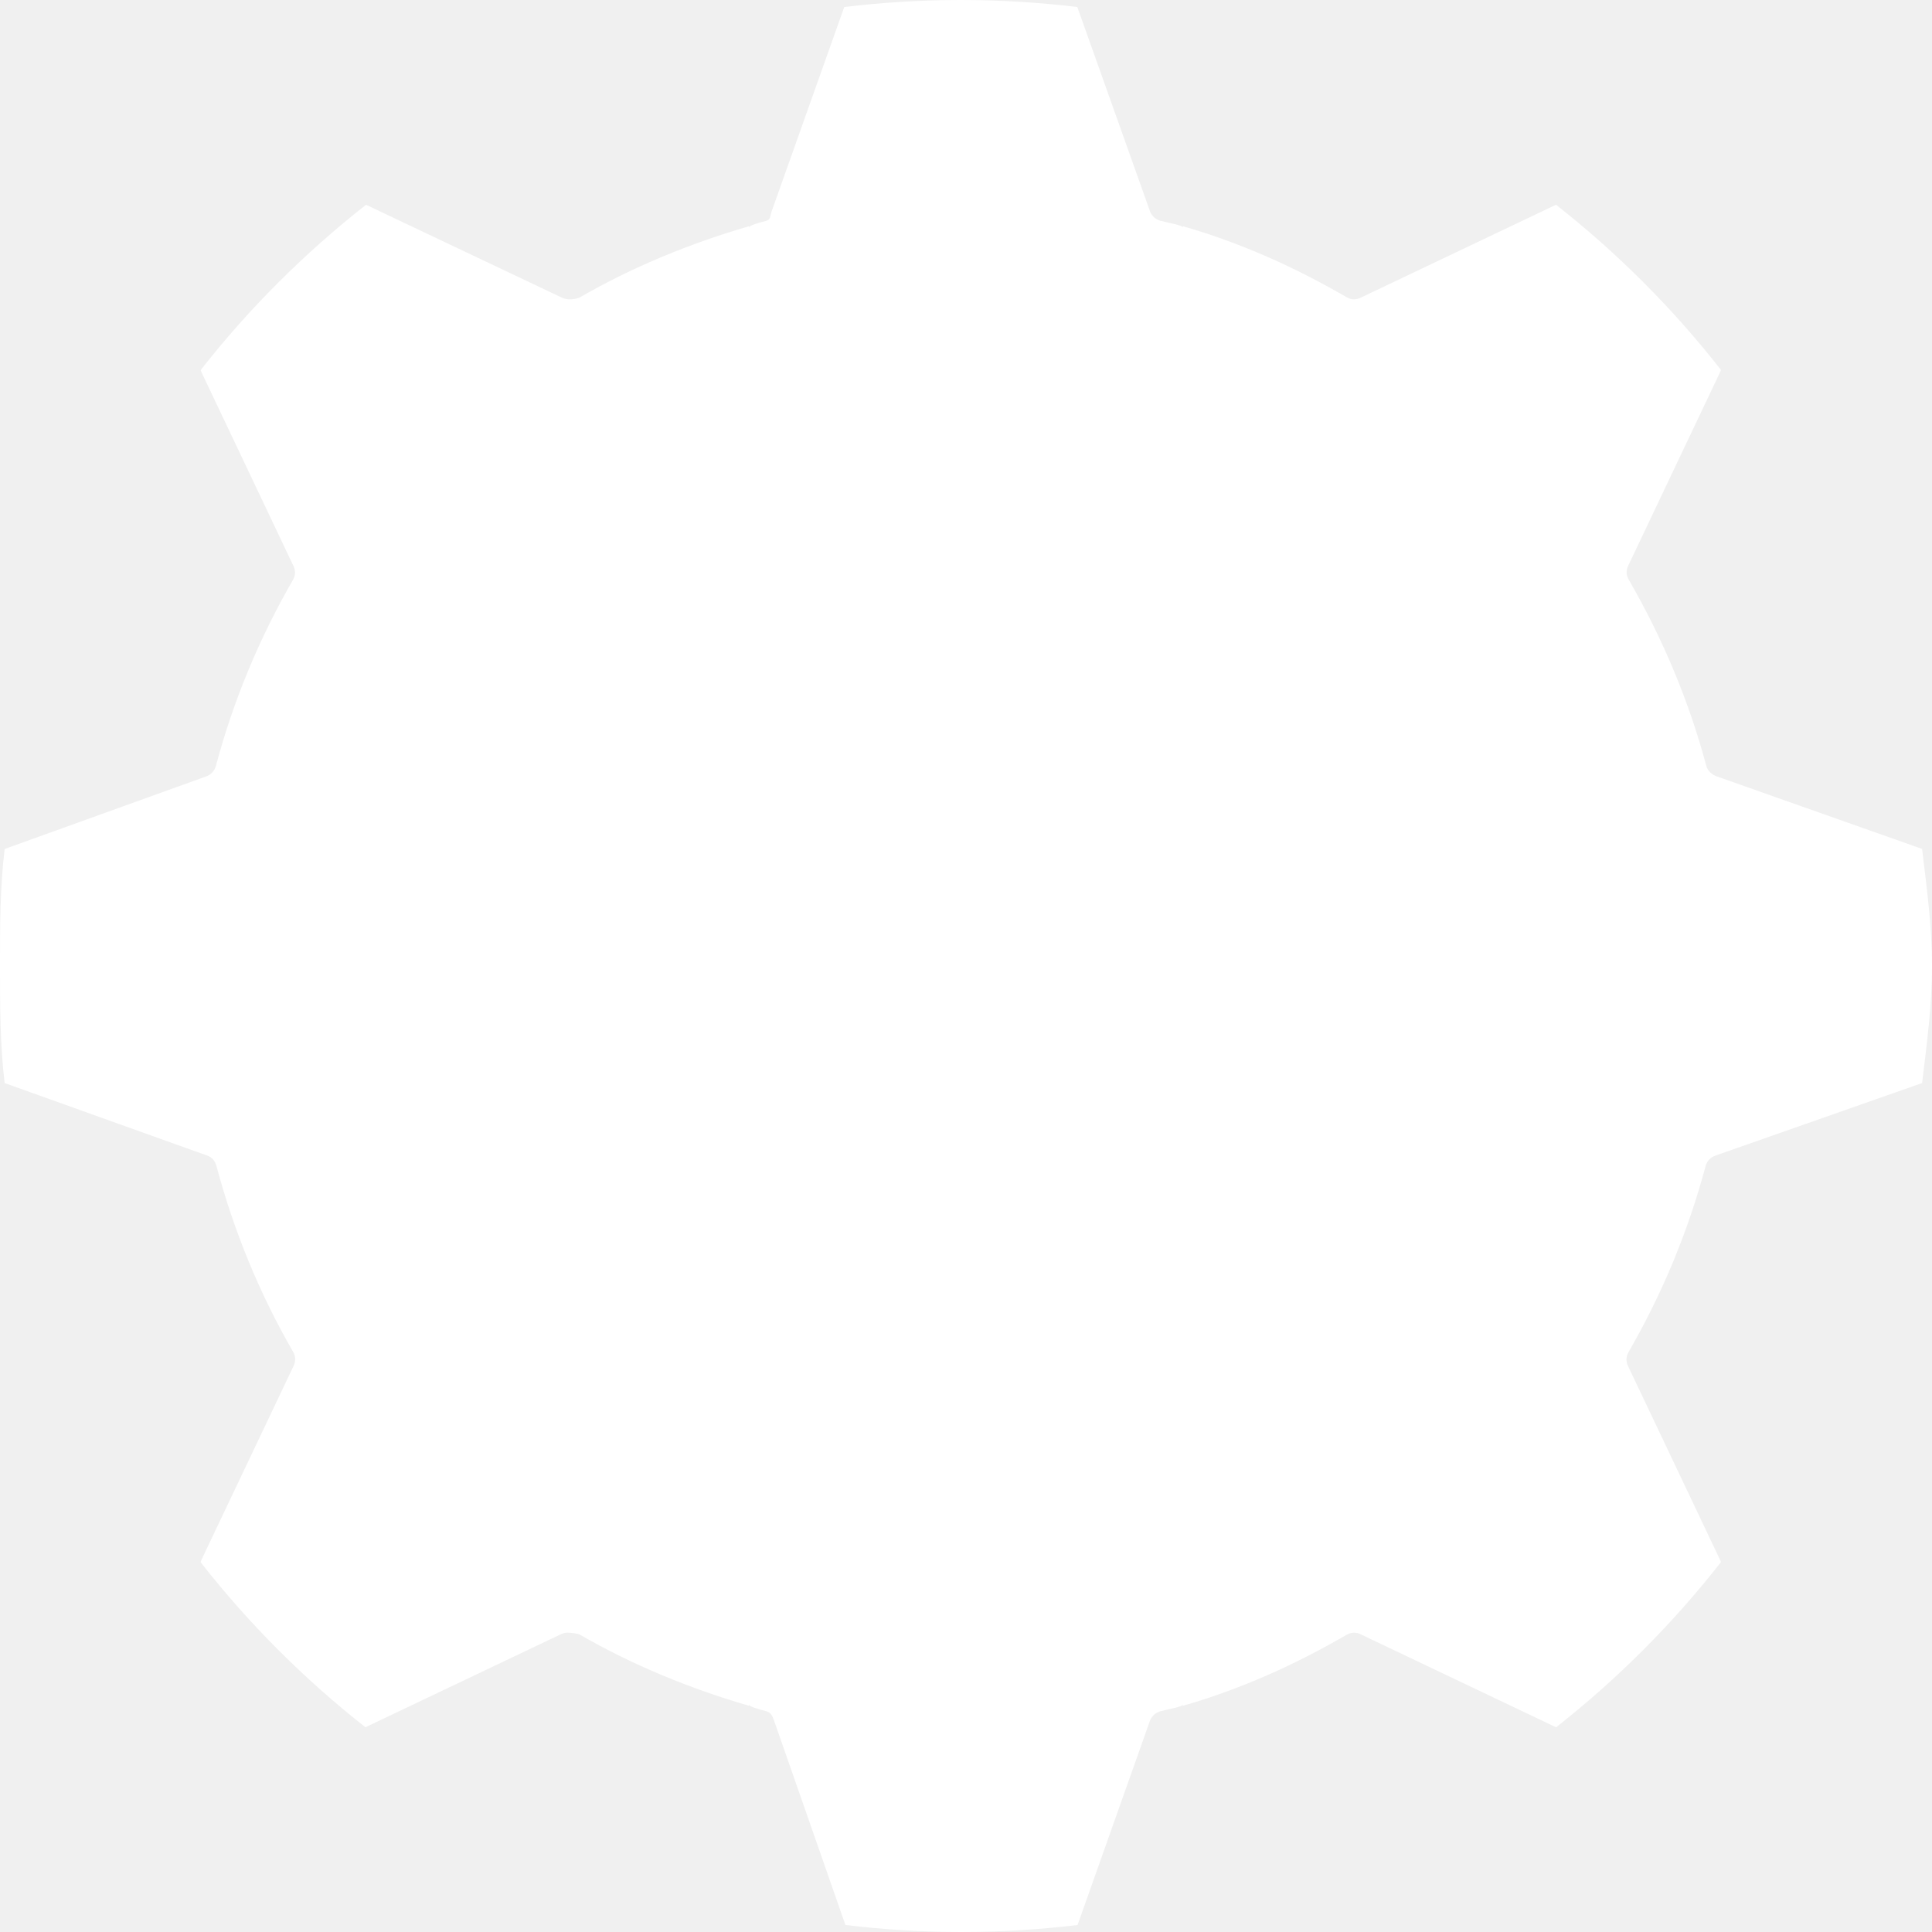
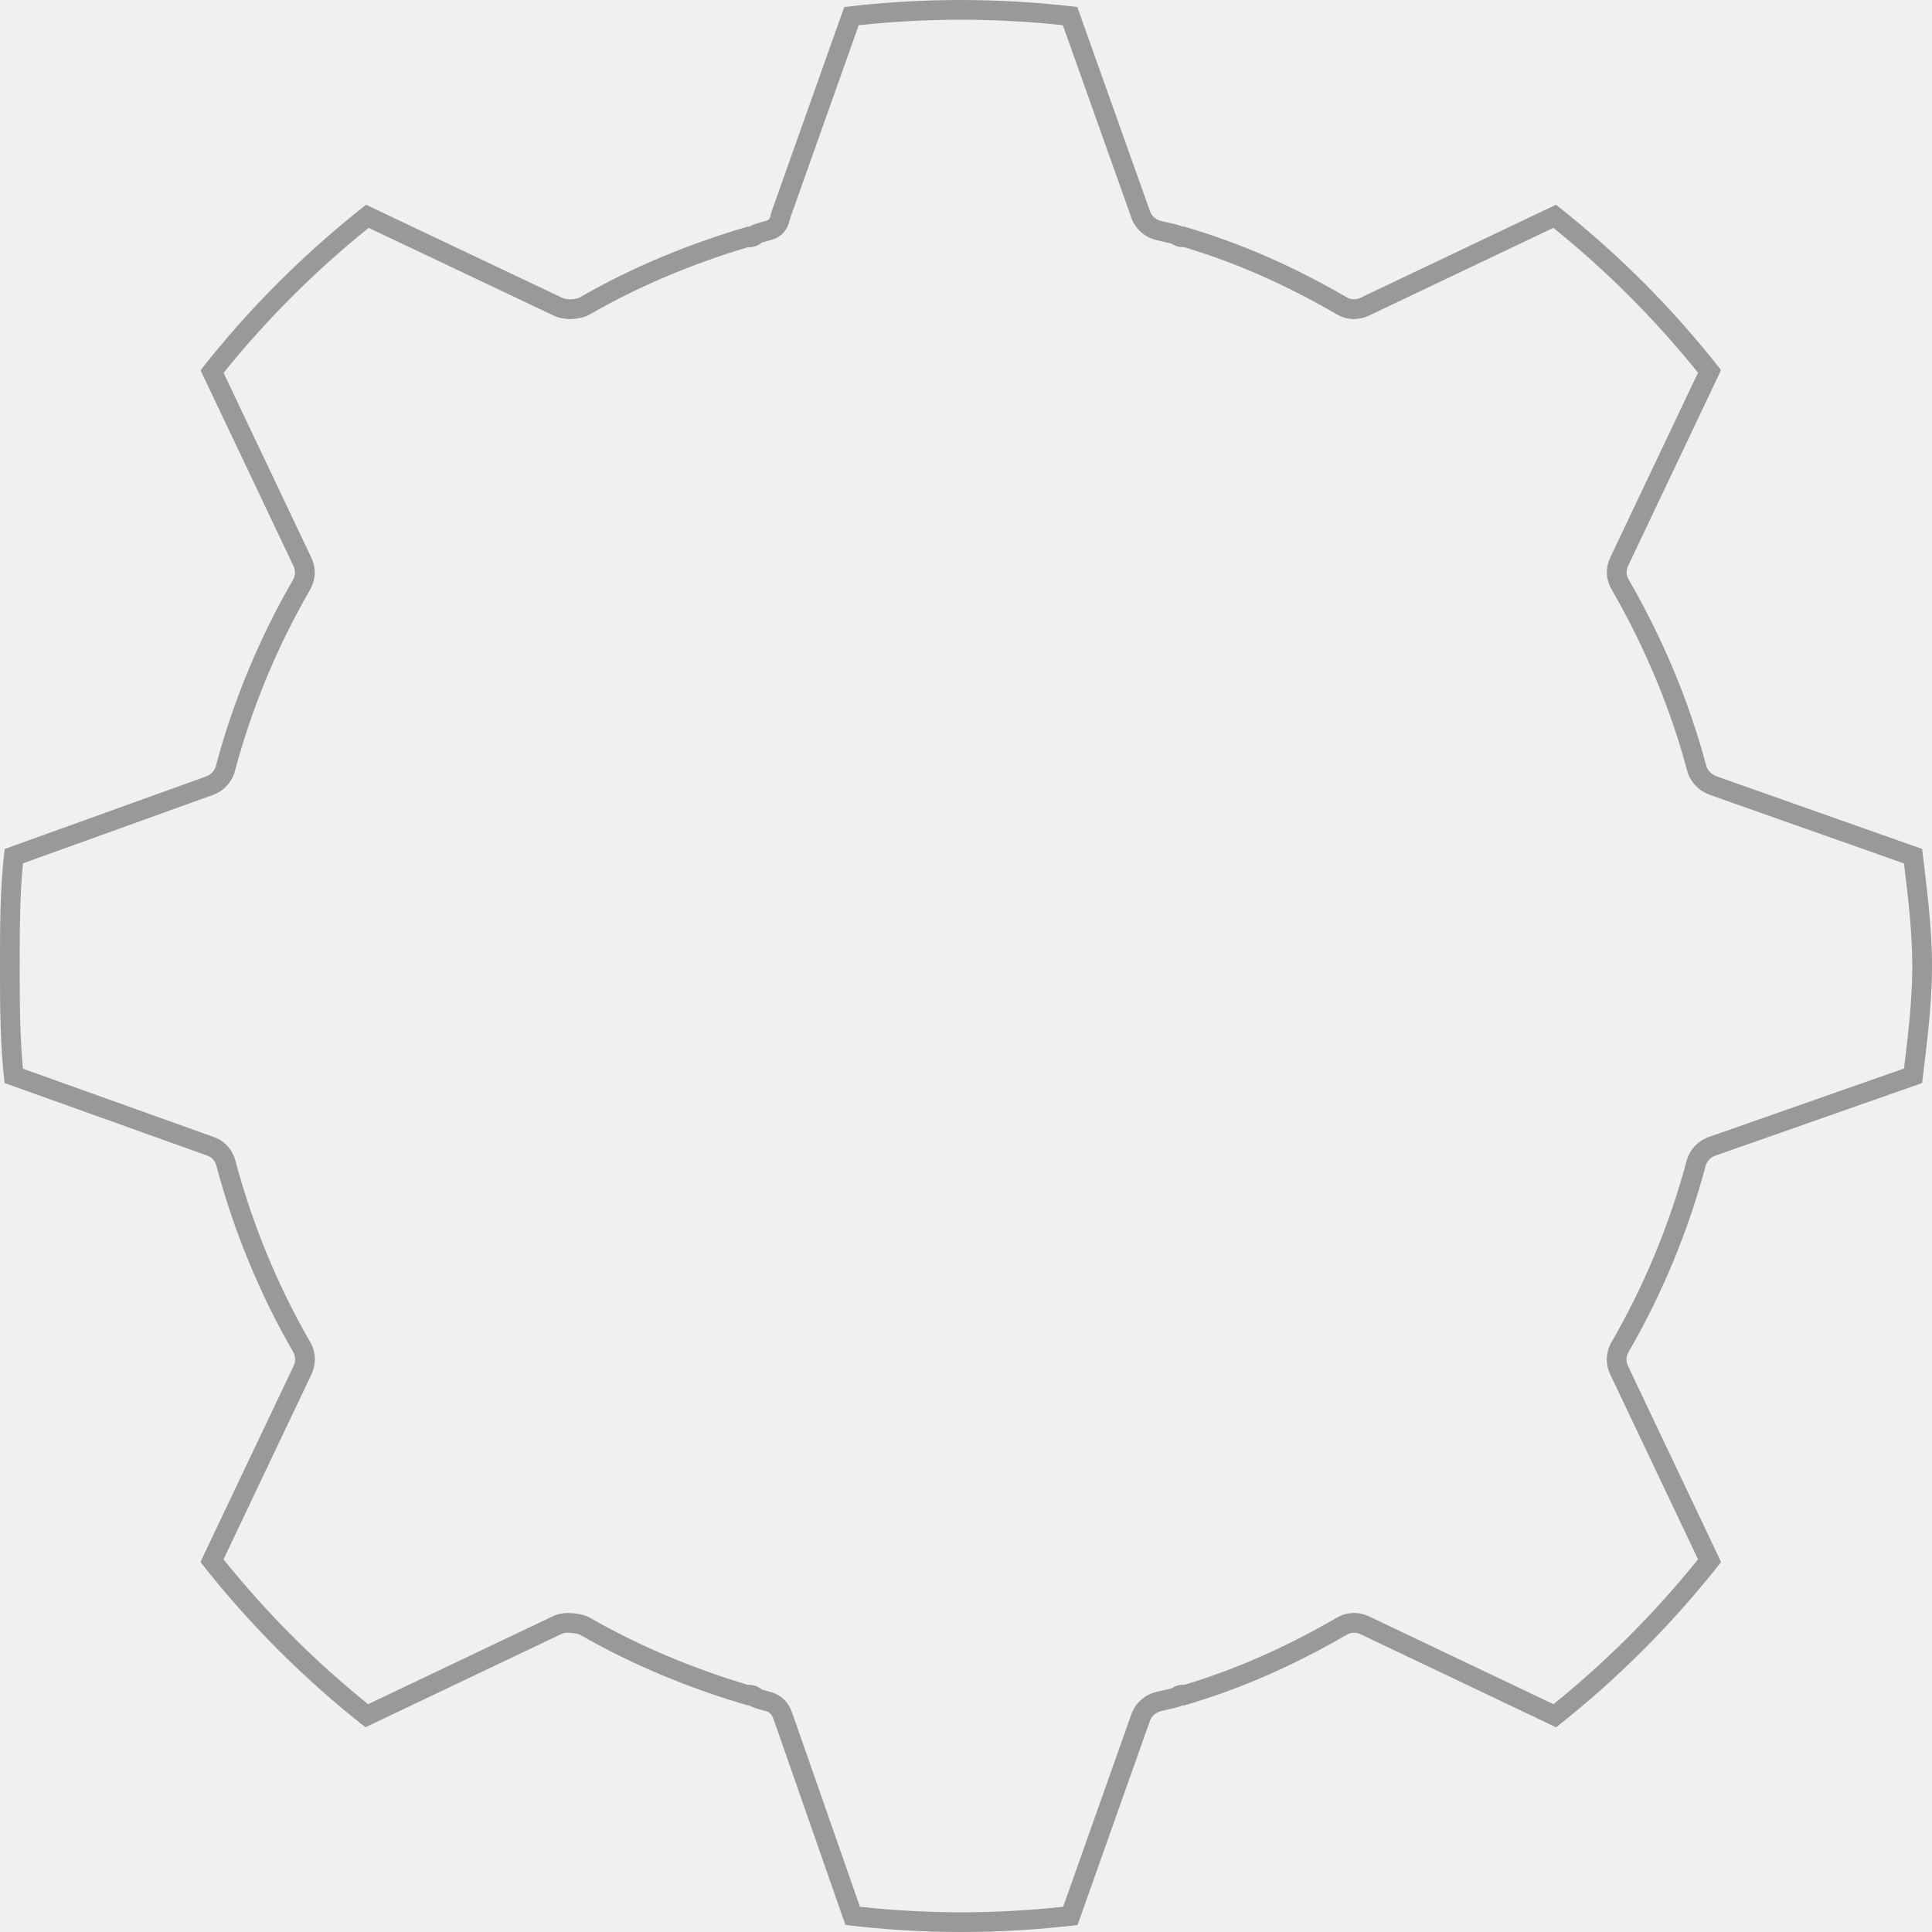
<svg xmlns="http://www.w3.org/2000/svg" version="1.1" id="Layer_1" x="0px" y="0px" width="98px" height="98px" viewBox="0 0 98 98" enable-background="new 0 0 98 98" xml:space="preserve">
-   <path fill="#FFFFFF" d="M97.498,43.062l-10.425-3.683c-0.236-0.085-0.455-0.282-0.52-0.526c-0.878-3.292-2.215-6.471-3.936-9.45  c-0.061-0.104-0.101-0.221-0.108-0.337c0-0.114,0.015-0.228,0.064-0.334l4.716-9.935c-0.004-0.005-0.01-0.01-0.014-0.016  l0.013-0.027c-2.438-3.114-5.248-5.925-8.36-8.368l-9.925,4.723c-0.104,0.049-0.217,0.073-0.33,0.073  c-0.133,0-0.244-0.034-0.362-0.104C65.678,13.555,63,12.343,60,11.474v0.063c0-0.111-0.758-0.237-1.133-0.337  c-0.242-0.064-0.449-0.246-0.534-0.484l-3.686-10.36C52.688,0.12,50.7,0,48.736,0c-1.966,0-3.952,0.12-5.912,0.356l-3.681,10.361  c-0.084,0.238-0.036,0.418-0.279,0.485C38.491,11.302,38,11.428,38,11.539v-0.064c-3,0.869-5.944,2.08-8.578,3.605  c-0.118,0.069-0.374,0.104-0.507,0.104c-0.111,0-0.287-0.025-0.391-0.075l-9.957-4.722c-3.11,2.443-5.934,5.254-8.375,8.369  l0.006,0.027c-0.004,0.005-0.013,0.01-0.017,0.016l4.716,9.935c0.051,0.106,0.068,0.222,0.068,0.335  c-0.008,0.116-0.038,0.231-0.098,0.335c-1.721,2.976-3.039,6.156-3.917,9.451c-0.066,0.244-0.247,0.441-0.484,0.526l-10.23,3.684  C-0.001,45.019,0,47.007,0,48.978C0,48.985,0,48.992,0,49s0,0.015,0,0.022c0,1.967,0,3.954,0.235,5.915l10.291,3.684  c0.236,0.085,0.389,0.281,0.454,0.525c0.878,3.292,2.181,6.472,3.902,9.45c0.061,0.104,0.083,0.22,0.09,0.337  c0,0.113-0.021,0.229-0.071,0.334l-4.721,9.936c0.004,0.005,0.008,0.011,0.012,0.016l-0.014,0.027  c2.438,3.113,5.247,5.925,8.359,8.368l9.925-4.724c0.104-0.049,0.217-0.073,0.33-0.073c0.133,0,0.512,0.034,0.63,0.104  C32.056,84.444,35,85.657,38,86.526v-0.064c0,0.112,0.491,0.238,0.865,0.338c0.243,0.064,0.316,0.246,0.401,0.483l3.618,10.361  C44.844,97.88,46.799,98,48.763,98c1.965,0,3.936-0.12,5.896-0.355l3.672-10.362c0.084-0.237,0.299-0.418,0.542-0.484  c0.373-0.1,1.127-0.225,1.127-0.337v0.065c3-0.869,5.677-2.081,8.311-3.605c0.118-0.069,0.24-0.104,0.374-0.104  c0.111,0,0.22,0.025,0.323,0.075l9.924,4.723c3.11-2.443,5.916-5.255,8.357-8.369l-0.013-0.027c0.004-0.005,0.008-0.011,0.012-0.016  l-4.718-9.936c-0.051-0.106-0.069-0.221-0.068-0.335c0.007-0.116,0.037-0.231,0.097-0.335c1.721-2.976,3.038-6.157,3.917-9.451  c0.066-0.244,0.247-0.44,0.484-0.525l10.498-3.685C97.734,52.981,98,50.993,98,49.022c0-0.008,0-0.015,0-0.022s0-0.015,0-0.022  C98,47.011,97.732,45.023,97.498,43.062z" />
+   <g>
+     <path fill="#999999" d="M48.736,1c1.716,0,3.456,0.094,5.177,0.279l3.478,9.773c0.195,0.547,0.651,0.963,1.22,1.115   c0.114,0.031,0.262,0.063,0.414,0.098c0.117,0.026,0.292,0.065,0.406,0.095c0.162,0.112,0.357,0.178,0.569,0.178   c0.021,0,0.042,0,0.062-0.002c2.633,0.792,5.104,1.88,7.742,3.406c0.277,0.162,0.562,0.241,0.868,0.241   c0.265,0,0.52-0.057,0.76-0.17l9.361-4.455c2.703,2.179,5.167,4.646,7.337,7.347l-4.463,9.402   c-0.107,0.228-0.159,0.477-0.159,0.759c0,0.02,0.001,0.039,0.002,0.059c0.016,0.266,0.1,0.536,0.24,0.778   c1.701,2.945,2.991,6.042,3.836,9.209c0.146,0.543,0.585,1.006,1.153,1.21l9.839,3.476C96.787,45.509,97,47.277,97,49.022   c0,1.704-0.211,3.468-0.42,5.178l-9.918,3.48c-0.544,0.196-0.96,0.646-1.112,1.208c-0.858,3.215-2.142,6.313-3.815,9.208   c-0.137,0.235-0.214,0.498-0.232,0.828c-0.002,0.28,0.054,0.541,0.165,0.771l4.464,9.401c-2.176,2.706-4.639,5.174-7.333,7.348   l-9.356-4.454c-0.239-0.114-0.493-0.173-0.756-0.173c-0.306,0-0.6,0.079-0.876,0.238c-2.643,1.528-5.111,2.616-7.74,3.407   c-0.023-0.001-0.046-0.002-0.069-0.002c-0.212,0-0.409,0.066-0.571,0.179c-0.113,0.03-0.285,0.068-0.399,0.095   c-0.153,0.033-0.3,0.066-0.42,0.099c-0.572,0.156-1.029,0.573-1.221,1.115l-3.463,9.772C52.202,96.906,50.469,97,48.763,97   c-1.694,0-3.421-0.094-5.142-0.278l-3.414-9.775c-0.098-0.272-0.326-0.911-1.13-1.125c-0.115-0.03-0.305-0.081-0.429-0.121   c-0.175-0.148-0.401-0.238-0.648-0.238c-0.022,0-0.043,0.001-0.065,0.002c-2.869-0.857-5.632-2.033-8.005-3.404   c-0.401-0.236-1.063-0.243-1.138-0.243c-0.263,0-0.527,0.06-0.76,0.171l-9.361,4.456c-2.7-2.177-5.163-4.644-7.333-7.346   l4.466-9.399c0.11-0.231,0.168-0.496,0.168-0.765c0-0.021,0-0.042-0.002-0.062c-0.019-0.298-0.092-0.553-0.223-0.775   c-1.658-2.87-2.937-5.968-3.801-9.206c-0.153-0.577-0.548-1.018-1.083-1.21l-9.7-3.473C1,52.495,1,50.732,1,49.022v-0.068   c0-1.705,0-3.46,0.163-5.16l9.64-3.472c0.544-0.195,0.96-0.645,1.114-1.21c0.855-3.21,2.139-6.308,3.818-9.211   c0.132-0.231,0.209-0.489,0.228-0.765c0.001-0.022,0.002-0.044,0.002-0.067c0-0.281-0.057-0.541-0.165-0.764l-4.458-9.391   c2.162-2.689,4.633-5.16,7.359-7.356l9.387,4.452c0.336,0.162,0.718,0.175,0.827,0.175c0.1,0,0.62-0.012,1.008-0.239   c2.372-1.373,5.135-2.548,8.011-3.408c0.022,0.001,0.044,0.002,0.066,0.002c0.247,0,0.472-0.089,0.646-0.237   c0.124-0.04,0.314-0.091,0.43-0.122c0.003,0,0.052-0.014,0.055-0.014c0.504-0.14,0.821-0.496,0.942-1.057   c0.004-0.019,0.007-0.04,0.013-0.057l3.472-9.773C45.281,1.094,47.02,1,48.736,1 M48.736,0c-1.966,0-3.952,0.12-5.912,0.356   l-3.681,10.361c-0.084,0.238-0.036,0.418-0.279,0.485C38.491,11.302,38,11.428,38,11.539v-0.064c-3,0.869-5.944,2.08-8.578,3.605   c-0.118,0.069-0.374,0.104-0.507,0.104c-0.111,0-0.287-0.025-0.391-0.075l-9.957-4.722c-3.11,2.443-5.934,5.254-8.375,8.369   l0.006,0.027c-0.004,0.005-0.013,0.01-0.017,0.016l4.716,9.935c0.051,0.106,0.068,0.222,0.068,0.335   c-0.008,0.116-0.038,0.231-0.098,0.335c-1.721,2.976-3.039,6.156-3.917,9.451c-0.066,0.244-0.247,0.441-0.484,0.526l-10.23,3.684   C-0.001,45.019,0,47.007,0,48.978C0,48.985,0,48.992,0,49s0,0.015,0,0.022c0,1.967,0,3.955,0.235,5.916l10.291,3.684   c0.236,0.085,0.389,0.281,0.454,0.525c0.878,3.291,2.181,6.472,3.902,9.449c0.061,0.104,0.083,0.221,0.09,0.338   c0,0.112-0.021,0.229-0.071,0.334l-4.721,9.936c0.004,0.005,0.008,0.011,0.012,0.016l-0.014,0.027   c2.438,3.113,5.247,5.925,8.359,8.368l9.925-4.724c0.104-0.05,0.217-0.074,0.33-0.074c0.133,0,0.512,0.035,0.63,0.104   C32.056,84.443,35,85.657,38,86.525v-0.063c0,0.112,0.491,0.238,0.865,0.338c0.243,0.064,0.316,0.246,0.401,0.483l3.618,10.361   C44.844,97.88,46.799,98,48.763,98c1.965,0,3.936-0.12,5.896-0.355l3.672-10.361c0.084-0.237,0.299-0.418,0.542-0.484   c0.373-0.1,1.127-0.225,1.127-0.337v0.065c3-0.869,5.677-2.082,8.311-3.605c0.119-0.068,0.24-0.104,0.375-0.104   c0.11,0,0.219,0.024,0.322,0.074l9.924,4.724c3.11-2.443,5.916-5.255,8.357-8.369l-0.014-0.026   c0.004-0.006,0.009-0.012,0.013-0.017l-4.718-9.937c-0.051-0.105-0.069-0.221-0.068-0.334c0.007-0.117,0.037-0.231,0.098-0.336   c1.721-2.976,3.037-6.156,3.916-9.451c0.066-0.244,0.248-0.439,0.484-0.524l10.498-3.685C97.734,52.98,98,50.993,98,49.022   c0-0.008,0-0.015,0-0.022s0-0.015,0-0.022c0-1.967-0.268-3.955-0.502-5.916l-10.425-3.683c-0.236-0.085-0.455-0.282-0.521-0.526   c-0.878-3.292-2.215-6.471-3.936-9.45c-0.061-0.104-0.102-0.221-0.108-0.337c0-0.114,0.015-0.228,0.064-0.334l4.716-9.935   c-0.004-0.005-0.01-0.01-0.014-0.016l0.013-0.027c-2.438-3.114-5.248-5.925-8.36-8.368l-9.925,4.723   c-0.104,0.049-0.217,0.073-0.33,0.073c-0.133,0-0.243-0.034-0.362-0.104C65.678,13.555,63,12.343,60,11.474v0.063   c0-0.111-0.758-0.237-1.133-0.337c-0.242-0.064-0.449-0.246-0.534-0.484l-3.687-10.36C52.688,0.12,50.7,0,48.736,0L48.736,0z" />
+   </g>
</svg>
